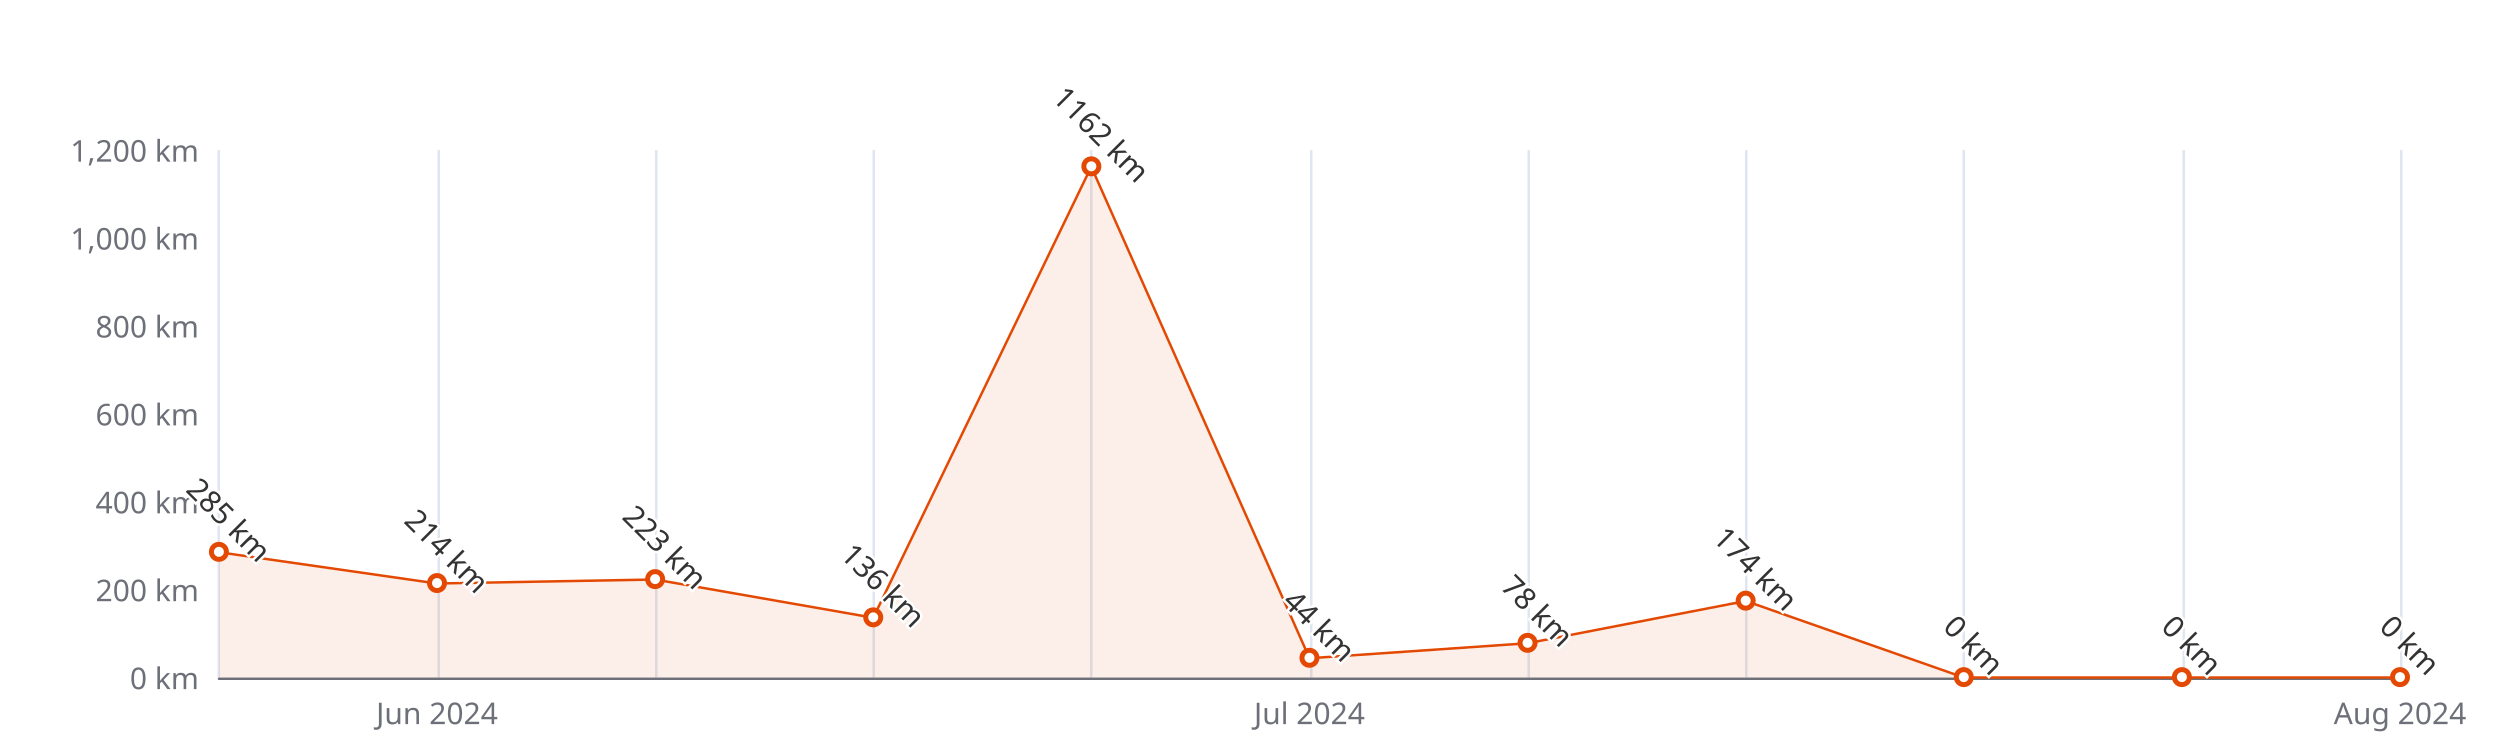
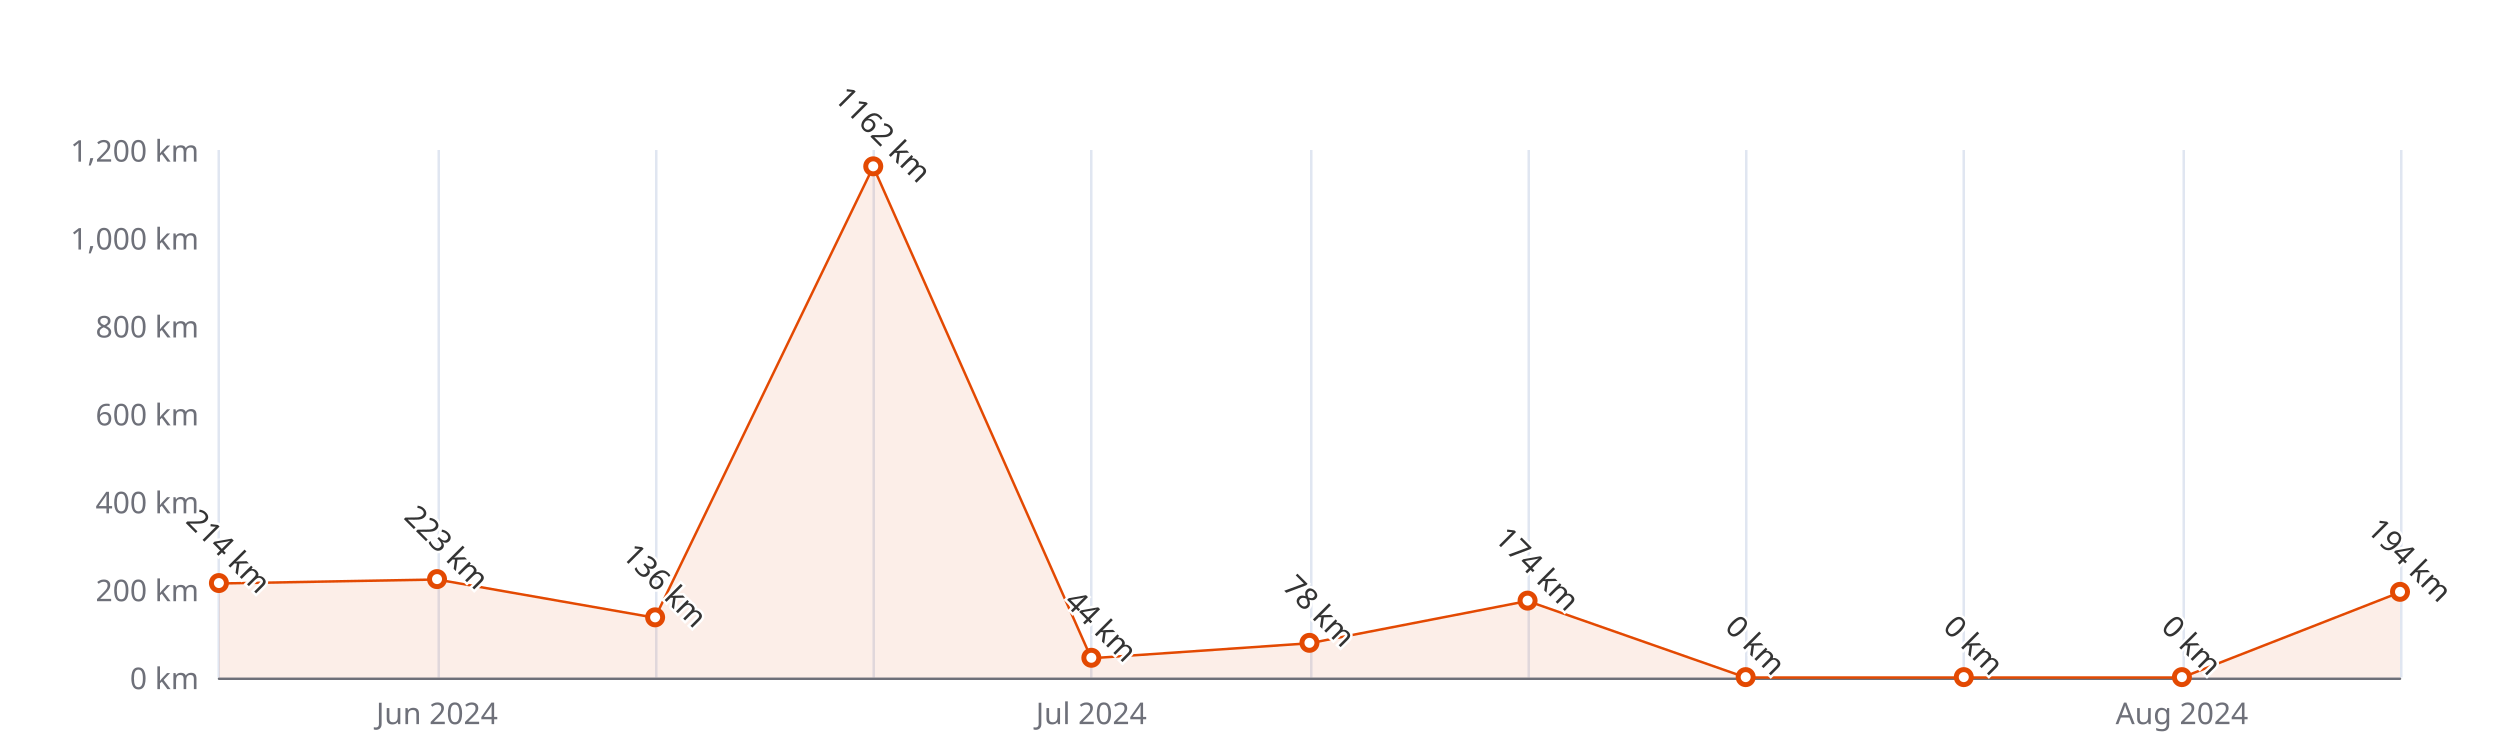
<svg xmlns="http://www.w3.org/2000/svg" width="1000" height="300" version="1.1" baseProfile="full" viewBox="0 0 1000 300">
  <rect width="1000" height="300" x="0" y="0" id="0" fill="#ffffff" />
  <path d="M87.5 60L87.5 271" fill="none" stroke="#E0E6F1" />
  <path d="M175.5 60L175.5 271" fill="none" stroke="#E0E6F1" />
  <path d="M262.5 60L262.5 271" fill="none" stroke="#E0E6F1" />
  <path d="M349.5 60L349.5 271" fill="none" stroke="#E0E6F1" />
  <path d="M436.5 60L436.5 271" fill="none" stroke="#E0E6F1" />
  <path d="M524.5 60L524.5 271" fill="none" stroke="#E0E6F1" />
  <path d="M611.5 60L611.5 271" fill="none" stroke="#E0E6F1" />
  <path d="M698.5 60L698.5 271" fill="none" stroke="#E0E6F1" />
  <path d="M785.5 60L785.5 271" fill="none" stroke="#E0E6F1" />
  <path d="M873.5 60L873.5 271" fill="none" stroke="#E0E6F1" />
  <path d="M960.5 60L960.5 271" fill="none" stroke="#E0E6F1" />
  <path d="M87.6 271.5L960 271.5" fill="none" stroke="#6E7079" stroke-linecap="round" />
  <text dominant-baseline="central" text-anchor="end" style="font-size:12px;font-family:sans-serif;" xml:space="preserve" transform="translate(79.56 271)" fill="#6E7079">0 km</text>
  <text dominant-baseline="central" text-anchor="end" style="font-size:12px;font-family:sans-serif;" xml:space="preserve" transform="translate(79.56 235.8333)" fill="#6E7079">200 km</text>
  <text dominant-baseline="central" text-anchor="end" style="font-size:12px;font-family:sans-serif;" xml:space="preserve" transform="translate(79.56 200.6667)" fill="#6E7079">400 km</text>
  <text dominant-baseline="central" text-anchor="end" style="font-size:12px;font-family:sans-serif;" xml:space="preserve" transform="translate(79.56 165.5)" fill="#6E7079">600 km</text>
  <text dominant-baseline="central" text-anchor="end" style="font-size:12px;font-family:sans-serif;" xml:space="preserve" transform="translate(79.56 130.3333)" fill="#6E7079">800 km</text>
  <text dominant-baseline="central" text-anchor="end" style="font-size:12px;font-family:sans-serif;" xml:space="preserve" transform="translate(79.56 95.1667)" fill="#6E7079">1,000 km</text>
  <text dominant-baseline="central" text-anchor="end" style="font-size:12px;font-family:sans-serif;" xml:space="preserve" transform="translate(79.56 60)" fill="#6E7079">1,200 km</text>
  <text dominant-baseline="central" text-anchor="middle" style="font-size:12px;font-family:sans-serif;" xml:space="preserve" y="6" transform="translate(174.804 279)" fill="#6E7079">Jun 2024</text>
-   <text dominant-baseline="central" text-anchor="middle" style="font-size:12px;font-family:sans-serif;" xml:space="preserve" y="6" transform="translate(523.78 279)" fill="#6E7079">Jul 2024</text>
-   <text dominant-baseline="central" text-anchor="middle" style="font-size:12px;font-family:sans-serif;" xml:space="preserve" y="6" transform="translate(960 279)" fill="#6E7079">Aug 2024</text>
+   <text dominant-baseline="central" text-anchor="middle" style="font-size:12px;font-family:sans-serif;" xml:space="preserve" y="6" transform="translate(436.536 279)" fill="#6E7079">Jul 2024</text>
+   <text dominant-baseline="central" text-anchor="middle" style="font-size:12px;font-family:sans-serif;" xml:space="preserve" y="6" transform="translate(872.756 279)" fill="#6E7079">Aug 2024</text>
  <g clip-path="url(#zr5-c0)">
-     <path d="M87.6 220.9L174.8 233.4L262 231.8L349.3 247.1L436.5 66.7L523.8 263.3L611 257.3L698.3 240.4L785.5 271L872.8 271L960 271L872.8 271L785.5 271L698.3 271L611 271L523.8 271L436.5 271L349.3 271L262 271L174.8 271L87.6 271Z" fill="rgb(227,73,2)" fill-opacity="0.09" />
-     <path d="M87.6 220.9L174.8 233.4L262 231.8L349.3 247.1L436.5 66.7L523.8 263.3L611 257.3L698.3 240.4L785.5 271L872.8 271L960 271" fill="none" stroke="#E34902" stroke-linejoin="bevel" />
+     <path d="M87.6 233.4L174.8 231.8L262 247.1L349.3 66.7L436.5 263.3L523.8 257.3L611 240.4L698.3 271L785.5 271L872.8 271L960 236.9L960 271L872.8 271L785.5 271L698.3 271L611 271L523.8 271L436.5 271L349.3 271L262 271L174.8 271L87.6 271Z" fill="rgb(227,73,2)" fill-opacity="0.09" />
+     <path d="M87.6 233.4L174.8 231.8L262 247.1L349.3 66.7L436.5 263.3L523.8 257.3L611 240.4L698.3 271L785.5 271L872.8 271L960 236.9" fill="none" stroke="#E34902" stroke-linejoin="bevel" />
  </g>
-   <path d="M1 0A1 1 0 1 1 1 -0.1A1 1 0 0 1 1 0" transform="matrix(3,0,0,3,87.56,220.8875)" fill="#fff" stroke="#E34902" stroke-width="0.667" />
-   <path d="M1 0A1 1 0 1 1 1 -0.1A1 1 0 0 1 1 0" transform="matrix(3,0,0,3,174.804,233.3717)" fill="#fff" stroke="#E34902" stroke-width="0.667" />
-   <path d="M1 0A1 1 0 1 1 1 -0.1A1 1 0 0 1 1 0" transform="matrix(3,0,0,3,262.048,231.7892)" fill="#fff" stroke="#E34902" stroke-width="0.667" />
-   <path d="M1 0A1 1 0 1 1 1 -0.1A1 1 0 0 1 1 0" transform="matrix(3,0,0,3,349.292,247.0867)" fill="#fff" stroke="#E34902" stroke-width="0.667" />
-   <path d="M1 0A1 1 0 1 1 1 -0.1A1 1 0 0 1 1 0" transform="matrix(3,0,0,3,436.536,66.6817)" fill="#fff" stroke="#E34902" stroke-width="0.667" />
-   <path d="M1 0A1 1 0 1 1 1 -0.1A1 1 0 0 1 1 0" transform="matrix(3,0,0,3,523.78,263.2633)" fill="#fff" stroke="#E34902" stroke-width="0.667" />
-   <path d="M1 0A1 1 0 1 1 1 -0.1A1 1 0 0 1 1 0" transform="matrix(3,0,0,3,611.024,257.285)" fill="#fff" stroke="#E34902" stroke-width="0.667" />
-   <path d="M1 0A1 1 0 1 1 1 -0.1A1 1 0 0 1 1 0" transform="matrix(3,0,0,3,698.268,240.405)" fill="#fff" stroke="#E34902" stroke-width="0.667" />
+   <path d="M1 0A1 1 0 1 1 1 -0.1A1 1 0 0 1 1 0" transform="matrix(3,0,0,3,87.56,233.3717)" fill="#fff" stroke="#E34902" stroke-width="0.667" />
+   <path d="M1 0A1 1 0 1 1 1 -0.1A1 1 0 0 1 1 0" transform="matrix(3,0,0,3,174.804,231.7892)" fill="#fff" stroke="#E34902" stroke-width="0.667" />
+   <path d="M1 0A1 1 0 1 1 1 -0.1A1 1 0 0 1 1 0" transform="matrix(3,0,0,3,262.048,247.0867)" fill="#fff" stroke="#E34902" stroke-width="0.667" />
+   <path d="M1 0A1 1 0 1 1 1 -0.1A1 1 0 0 1 1 0" transform="matrix(3,0,0,3,349.292,66.6817)" fill="#fff" stroke="#E34902" stroke-width="0.667" />
+   <path d="M1 0A1 1 0 1 1 1 -0.1A1 1 0 0 1 1 0" transform="matrix(3,0,0,3,436.536,263.2633)" fill="#fff" stroke="#E34902" stroke-width="0.667" />
+   <path d="M1 0A1 1 0 1 1 1 -0.1A1 1 0 0 1 1 0" transform="matrix(3,0,0,3,523.78,257.285)" fill="#fff" stroke="#E34902" stroke-width="0.667" />
+   <path d="M1 0A1 1 0 1 1 1 -0.1A1 1 0 0 1 1 0" transform="matrix(3,0,0,3,611.024,240.405)" fill="#fff" stroke="#E34902" stroke-width="0.667" />
+   <path d="M1 0A1 1 0 1 1 1 -0.1A1 1 0 0 1 1 0" transform="matrix(3,0,0,3,698.268,271)" fill="#fff" stroke="#E34902" stroke-width="0.667" />
  <path d="M1 0A1 1 0 1 1 1 -0.1A1 1 0 0 1 1 0" transform="matrix(3,0,0,3,785.512,271)" fill="#fff" stroke="#E34902" stroke-width="0.667" />
  <path d="M1 0A1 1 0 1 1 1 -0.1A1 1 0 0 1 1 0" transform="matrix(3,0,0,3,872.756,271)" fill="#fff" stroke="#E34902" stroke-width="0.667" />
-   <path d="M1 0A1 1 0 1 1 1 -0.1A1 1 0 0 1 1 0" transform="matrix(3,0,0,3,960,271)" fill="#fff" stroke="#E34902" stroke-width="0.667" />
-   <text dominant-baseline="central" text-anchor="middle" style="font-size:12px;font-family:sans-serif;" xml:space="preserve" y="-6" transform="matrix(0.707,0.707,-0.707,0.707,87.56,211.8875)" fill="#333" stroke="rgb(255,255,255)" stroke-width="2" paint-order="stroke" stroke-miterlimit="2">285 km</text>
-   <text dominant-baseline="central" text-anchor="middle" style="font-size:12px;font-family:sans-serif;" xml:space="preserve" y="-6" transform="matrix(0.707,0.707,-0.707,0.707,174.804,224.3717)" fill="#333" stroke="rgb(255,255,255)" stroke-width="2" paint-order="stroke" stroke-miterlimit="2">214 km</text>
-   <text dominant-baseline="central" text-anchor="middle" style="font-size:12px;font-family:sans-serif;" xml:space="preserve" y="-6" transform="matrix(0.707,0.707,-0.707,0.707,262.048,222.7892)" fill="#333" stroke="rgb(255,255,255)" stroke-width="2" paint-order="stroke" stroke-miterlimit="2">223 km</text>
-   <text dominant-baseline="central" text-anchor="middle" style="font-size:12px;font-family:sans-serif;" xml:space="preserve" y="-6" transform="matrix(0.707,0.707,-0.707,0.707,349.292,238.0867)" fill="#333" stroke="rgb(255,255,255)" stroke-width="2" paint-order="stroke" stroke-miterlimit="2">136 km</text>
-   <text dominant-baseline="central" text-anchor="middle" style="font-size:12px;font-family:sans-serif;" xml:space="preserve" y="-6" transform="matrix(0.707,0.707,-0.707,0.707,436.536,57.6817)" fill="#333" stroke="rgb(255,255,255)" stroke-width="2" paint-order="stroke" stroke-miterlimit="2">1162 km</text>
-   <text dominant-baseline="central" text-anchor="middle" style="font-size:12px;font-family:sans-serif;" xml:space="preserve" y="-6" transform="matrix(0.707,0.707,-0.707,0.707,523.78,254.2633)" fill="#333" stroke="rgb(255,255,255)" stroke-width="2" paint-order="stroke" stroke-miterlimit="2">44 km</text>
-   <text dominant-baseline="central" text-anchor="middle" style="font-size:12px;font-family:sans-serif;" xml:space="preserve" y="-6" transform="matrix(0.707,0.707,-0.707,0.707,611.024,248.285)" fill="#333" stroke="rgb(255,255,255)" stroke-width="2" paint-order="stroke" stroke-miterlimit="2">78 km</text>
-   <text dominant-baseline="central" text-anchor="middle" style="font-size:12px;font-family:sans-serif;" xml:space="preserve" y="-6" transform="matrix(0.707,0.707,-0.707,0.707,698.268,231.405)" fill="#333" stroke="rgb(255,255,255)" stroke-width="2" paint-order="stroke" stroke-miterlimit="2">174 km</text>
+   <path d="M1 0A1 1 0 1 1 1 -0.1A1 1 0 0 1 1 0" transform="matrix(3,0,0,3,960,236.8883)" fill="#fff" stroke="#E34902" stroke-width="0.667" />
+   <text dominant-baseline="central" text-anchor="middle" style="font-size:12px;font-family:sans-serif;" xml:space="preserve" y="-6" transform="matrix(0.707,0.707,-0.707,0.707,87.56,224.3717)" fill="#333" stroke="rgb(255,255,255)" stroke-width="2" paint-order="stroke" stroke-miterlimit="2">214 km</text>
+   <text dominant-baseline="central" text-anchor="middle" style="font-size:12px;font-family:sans-serif;" xml:space="preserve" y="-6" transform="matrix(0.707,0.707,-0.707,0.707,174.804,222.7892)" fill="#333" stroke="rgb(255,255,255)" stroke-width="2" paint-order="stroke" stroke-miterlimit="2">223 km</text>
+   <text dominant-baseline="central" text-anchor="middle" style="font-size:12px;font-family:sans-serif;" xml:space="preserve" y="-6" transform="matrix(0.707,0.707,-0.707,0.707,262.048,238.0867)" fill="#333" stroke="rgb(255,255,255)" stroke-width="2" paint-order="stroke" stroke-miterlimit="2">136 km</text>
+   <text dominant-baseline="central" text-anchor="middle" style="font-size:12px;font-family:sans-serif;" xml:space="preserve" y="-6" transform="matrix(0.707,0.707,-0.707,0.707,349.292,57.6817)" fill="#333" stroke="rgb(255,255,255)" stroke-width="2" paint-order="stroke" stroke-miterlimit="2">1162 km</text>
+   <text dominant-baseline="central" text-anchor="middle" style="font-size:12px;font-family:sans-serif;" xml:space="preserve" y="-6" transform="matrix(0.707,0.707,-0.707,0.707,436.536,254.2633)" fill="#333" stroke="rgb(255,255,255)" stroke-width="2" paint-order="stroke" stroke-miterlimit="2">44 km</text>
+   <text dominant-baseline="central" text-anchor="middle" style="font-size:12px;font-family:sans-serif;" xml:space="preserve" y="-6" transform="matrix(0.707,0.707,-0.707,0.707,523.78,248.285)" fill="#333" stroke="rgb(255,255,255)" stroke-width="2" paint-order="stroke" stroke-miterlimit="2">78 km</text>
+   <text dominant-baseline="central" text-anchor="middle" style="font-size:12px;font-family:sans-serif;" xml:space="preserve" y="-6" transform="matrix(0.707,0.707,-0.707,0.707,611.024,231.405)" fill="#333" stroke="rgb(255,255,255)" stroke-width="2" paint-order="stroke" stroke-miterlimit="2">174 km</text>
+   <text dominant-baseline="central" text-anchor="middle" style="font-size:12px;font-family:sans-serif;" xml:space="preserve" y="-6" transform="matrix(0.707,0.707,-0.707,0.707,698.268,262)" fill="#333" stroke="rgb(255,255,255)" stroke-width="2" paint-order="stroke" stroke-miterlimit="2">0 km</text>
  <text dominant-baseline="central" text-anchor="middle" style="font-size:12px;font-family:sans-serif;" xml:space="preserve" y="-6" transform="matrix(0.707,0.707,-0.707,0.707,785.512,262)" fill="#333" stroke="rgb(255,255,255)" stroke-width="2" paint-order="stroke" stroke-miterlimit="2">0 km</text>
  <text dominant-baseline="central" text-anchor="middle" style="font-size:12px;font-family:sans-serif;" xml:space="preserve" y="-6" transform="matrix(0.707,0.707,-0.707,0.707,872.756,262)" fill="#333" stroke="rgb(255,255,255)" stroke-width="2" paint-order="stroke" stroke-miterlimit="2">0 km</text>
-   <text dominant-baseline="central" text-anchor="middle" style="font-size:12px;font-family:sans-serif;" xml:space="preserve" y="-6" transform="matrix(0.707,0.707,-0.707,0.707,960,262)" fill="#333" stroke="rgb(255,255,255)" stroke-width="2" paint-order="stroke" stroke-miterlimit="2">0 km</text>
+   <text dominant-baseline="central" text-anchor="middle" style="font-size:12px;font-family:sans-serif;" xml:space="preserve" y="-6" transform="matrix(0.707,0.707,-0.707,0.707,960,227.8883)" fill="#333" stroke="rgb(255,255,255)" stroke-width="2" paint-order="stroke" stroke-miterlimit="2">194 km</text>
  <defs>
    <clipPath id="zr5-c0">
      <path d="M87 59.5l873 0l0 212l-873 0Z" fill="#000" />
    </clipPath>
  </defs>
</svg>
